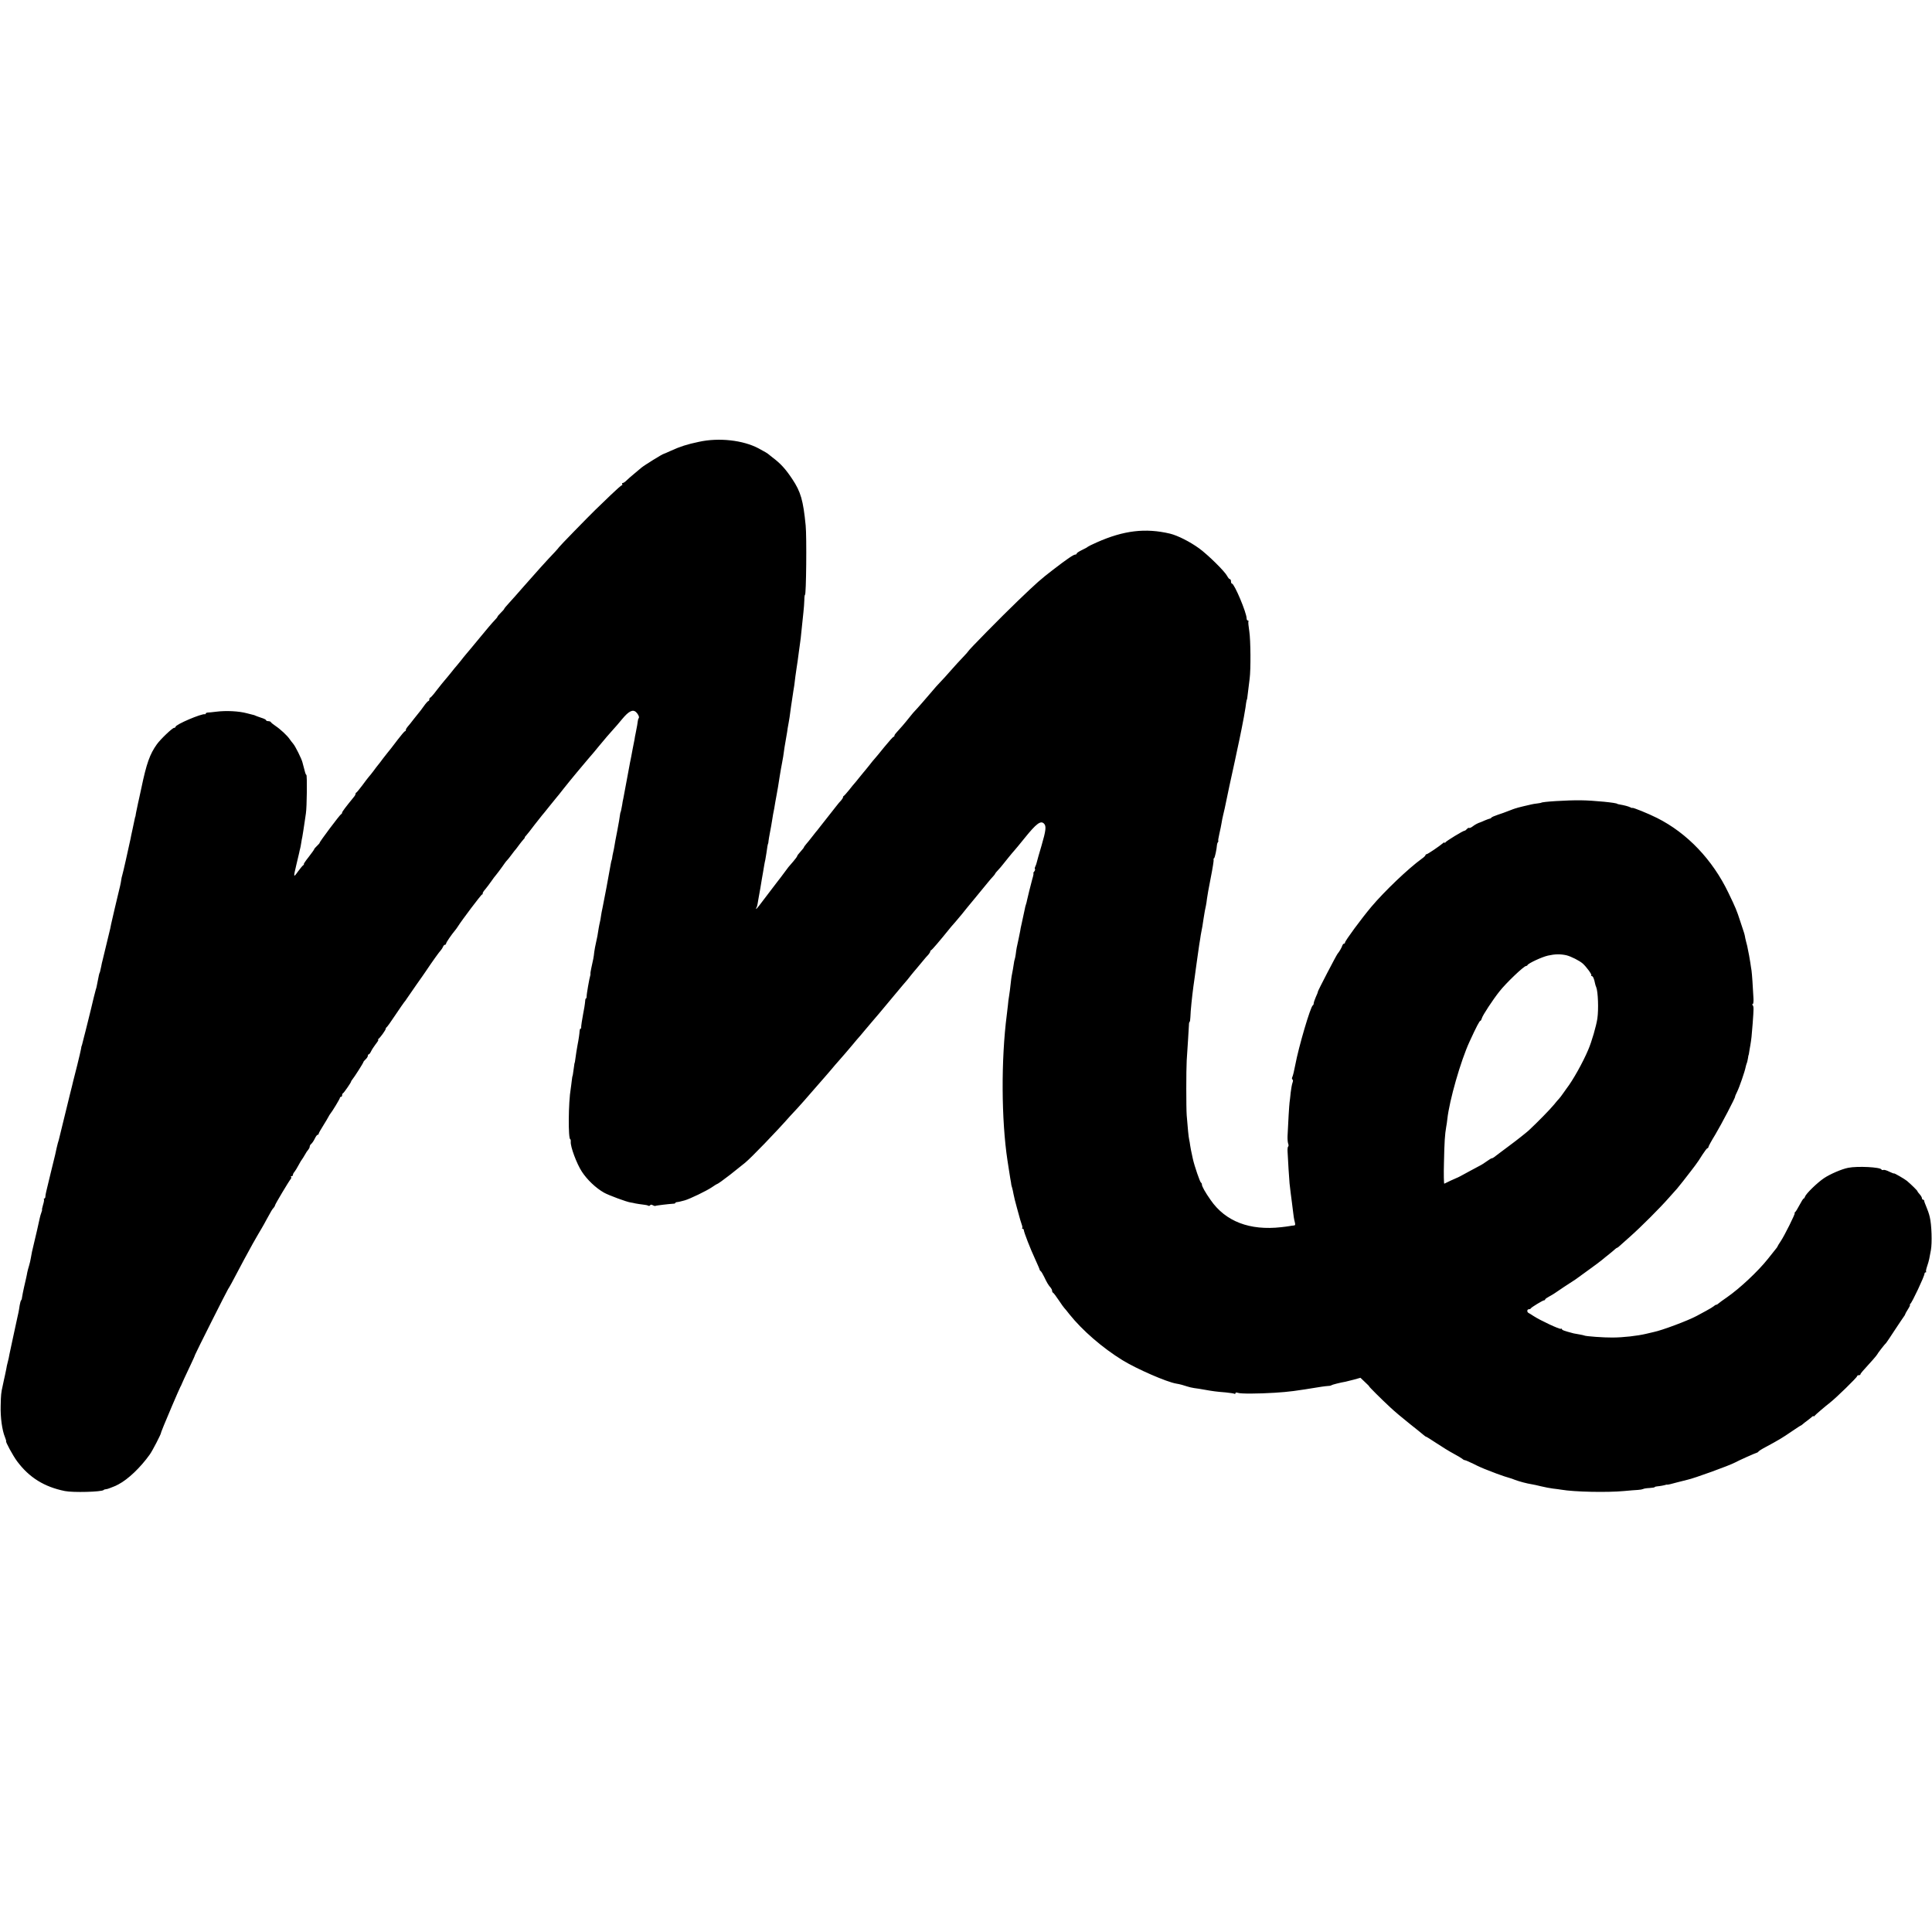
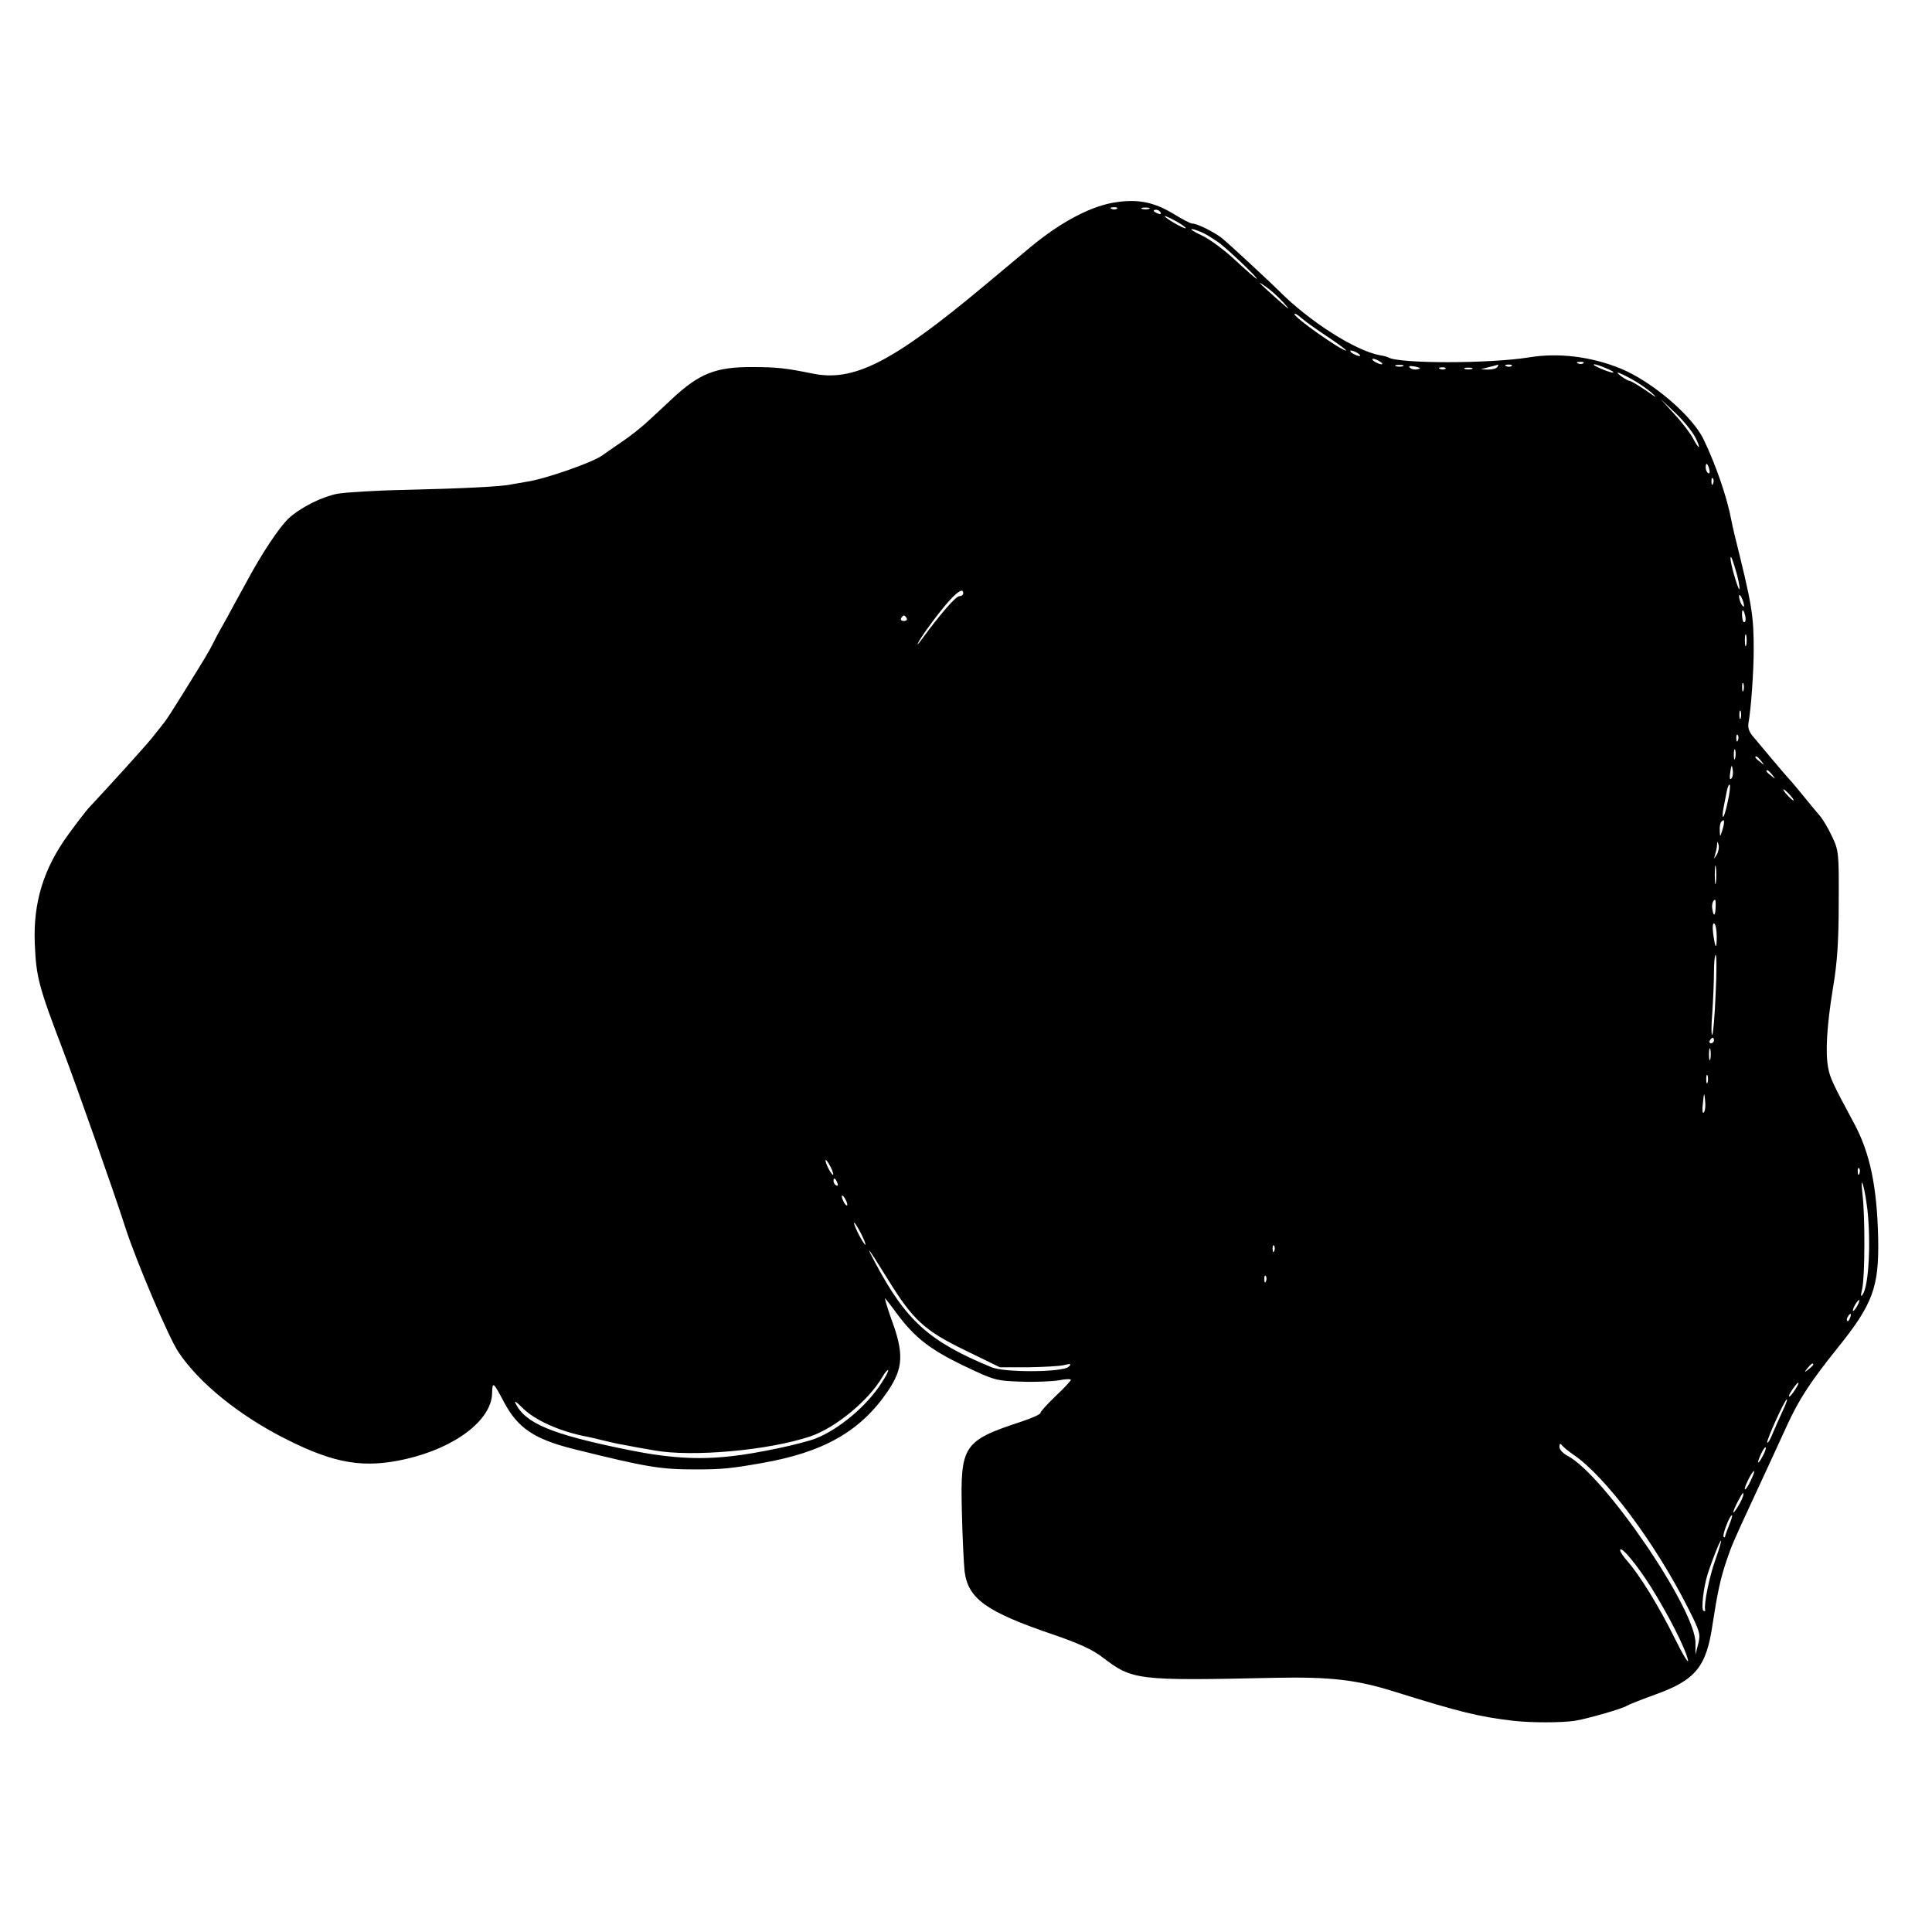
- <svg xmlns="http://www.w3.org/2000/svg" version="1" width="2304" height="2304" viewBox="0 0 1728 1728" preserveAspectRatio="xMidYMid meet">
-   <path d="M6250 13328 c-105 -22 -167 -42 -248 -79 -35 -16 -65 -29 -67 -29 -9 0 -173 -102 -197 -122 -15 -13 -46 -39 -69 -58 -23 -19 -53 -45 -65 -57 -13 -13 -28 -23 -34 -23 -6 0 -8 -4 -5 -10 3 -5 2 -10 -3 -10 -5 0 -49 -39 -98 -86 -49 -47 -111 -107 -139 -134 -62 -60 -325 -330 -325 -334 0 -2 -17 -21 -37 -43 -63 -65 -196 -213 -283 -313 -45 -52 -102 -116 -126 -142 -24 -26 -44 -50 -44 -53 0 -3 -13 -19 -30 -35 -16 -16 -30 -32 -30 -35 0 -4 -12 -19 -27 -34 -16 -16 -75 -85 -132 -155 -58 -70 -113 -137 -124 -149 -10 -12 -31 -37 -45 -56 -15 -19 -32 -39 -37 -45 -6 -6 -28 -33 -50 -61 -22 -27 -48 -59 -58 -70 -10 -11 -41 -50 -70 -87 -28 -38 -55 -68 -59 -68 -4 0 -8 -7 -8 -15 0 -8 -4 -15 -8 -15 -5 0 -24 -21 -42 -47 -19 -27 -37 -50 -40 -53 -3 -3 -24 -30 -48 -60 -23 -30 -48 -62 -57 -71 -8 -9 -15 -21 -15 -27 0 -7 -3 -12 -8 -12 -4 0 -32 -33 -62 -72 -57 -75 -78 -102 -95 -122 -5 -6 -23 -29 -40 -51 -16 -22 -35 -47 -42 -55 -7 -8 -26 -33 -42 -55 -17 -22 -36 -47 -44 -55 -7 -8 -33 -42 -57 -75 -25 -33 -48 -61 -52 -63 -5 -2 -8 -8 -8 -13 0 -5 -6 -17 -14 -26 -75 -92 -106 -133 -106 -141 0 -6 -4 -12 -9 -14 -10 -3 -196 -251 -192 -256 1 -2 -9 -14 -23 -27 -14 -13 -26 -27 -26 -31 0 -3 -23 -35 -50 -70 -28 -35 -47 -64 -43 -64 5 0 2 -4 -4 -8 -7 -4 -28 -30 -48 -57 -41 -58 -42 -55 -14 62 12 48 23 96 25 106 2 10 5 26 8 35 3 9 7 33 10 52 3 19 7 44 10 55 4 23 14 85 21 135 3 19 8 53 11 75 9 54 12 345 4 345 -6 0 -11 18 -35 112 -7 30 -63 143 -82 165 -10 12 -25 31 -33 43 -21 31 -82 88 -127 118 -21 14 -39 29 -41 34 -2 4 -12 8 -23 8 -10 0 -19 4 -19 8 0 5 -19 15 -43 22 -23 8 -46 16 -52 19 -5 3 -14 6 -20 7 -5 1 -30 7 -55 14 -73 20 -189 26 -280 14 -30 -4 -63 -7 -72 -7 -10 -1 -18 -5 -18 -9 0 -4 -3 -7 -7 -6 -30 7 -263 -92 -263 -113 0 -5 -6 -9 -13 -9 -15 0 -122 -102 -154 -147 -63 -88 -93 -172 -139 -393 -9 -41 -18 -83 -20 -92 -2 -10 -6 -28 -9 -40 -2 -13 -8 -36 -11 -53 -4 -16 -8 -39 -10 -50 -1 -11 -3 -20 -4 -20 -1 0 -3 -9 -5 -19 -2 -11 -11 -51 -19 -90 -9 -39 -17 -80 -19 -91 -2 -11 -7 -31 -10 -45 -3 -14 -18 -79 -32 -145 -15 -66 -29 -127 -32 -135 -3 -8 -7 -27 -9 -42 -3 -24 -13 -69 -28 -128 -6 -20 -56 -240 -62 -265 -2 -11 -6 -29 -8 -40 -3 -15 -51 -214 -70 -290 -2 -5 -7 -28 -11 -50 -12 -55 -12 -55 -15 -57 -1 -2 -3 -10 -5 -18 -6 -29 -17 -85 -20 -100 -1 -8 -5 -22 -8 -30 -4 -13 -30 -115 -42 -170 -3 -15 -42 -168 -50 -202 -7 -24 -21 -84 -30 -118 -2 -8 -4 -15 -5 -15 -1 0 -3 -11 -5 -25 -2 -14 -18 -81 -35 -150 -18 -69 -34 -133 -36 -142 -2 -10 -6 -27 -9 -38 -3 -11 -7 -29 -10 -40 -3 -11 -7 -29 -10 -40 -3 -11 -7 -28 -9 -37 -2 -10 -23 -94 -46 -188 -23 -93 -43 -174 -44 -180 -1 -5 -5 -19 -9 -30 -3 -11 -8 -31 -11 -45 -7 -36 -10 -49 -51 -215 -46 -190 -48 -196 -49 -217 0 -10 -5 -18 -10 -18 -5 0 -7 -3 -3 -6 3 -3 0 -26 -8 -50 -7 -24 -11 -44 -9 -44 2 0 -1 -11 -6 -25 -5 -14 -12 -36 -14 -48 -5 -24 -45 -203 -52 -227 -14 -56 -24 -102 -28 -131 -3 -19 -10 -50 -16 -69 -6 -19 -13 -46 -16 -60 -2 -14 -7 -36 -10 -50 -19 -82 -23 -101 -30 -135 -3 -16 -7 -37 -8 -45 0 -8 -4 -17 -7 -20 -4 -3 -9 -23 -13 -45 -3 -22 -8 -51 -11 -65 -3 -14 -8 -34 -10 -45 -10 -49 -16 -77 -40 -185 -14 -63 -28 -128 -31 -145 -2 -16 -9 -46 -14 -65 -5 -19 -12 -48 -14 -65 -3 -16 -8 -40 -11 -53 -3 -12 -7 -32 -10 -45 -2 -12 -8 -35 -11 -52 -14 -60 -16 -82 -18 -178 -3 -104 13 -220 38 -280 8 -21 13 -37 11 -37 -10 0 62 -132 98 -180 108 -145 243 -229 427 -266 74 -15 329 -8 347 9 3 4 12 7 19 7 7 0 25 5 41 12 15 6 30 12 33 13 3 0 21 9 40 19 87 46 196 150 279 266 23 31 101 182 101 194 0 2 5 17 12 33 6 15 12 30 13 33 9 25 137 325 148 345 6 11 12 22 12 25 2 6 31 70 81 175 21 44 38 82 38 86 1 8 290 583 296 589 3 3 17 28 32 55 61 117 165 310 189 352 40 69 62 109 80 138 10 17 30 52 44 79 43 79 49 89 63 104 6 7 12 17 12 22 0 8 122 213 141 236 5 6 6 14 2 17 -3 4 -1 7 5 7 7 0 12 5 12 12 0 6 6 19 14 27 7 9 24 36 37 61 13 25 27 47 30 50 3 3 14 21 25 40 10 19 25 41 32 48 6 7 12 19 12 26 0 8 6 19 14 25 8 7 22 27 31 46 9 19 20 35 25 35 6 0 10 4 10 9 0 5 18 38 40 72 22 35 43 71 47 79 4 8 11 20 15 25 20 24 88 137 88 145 0 6 5 10 10 10 6 0 10 6 10 14 0 8 3 16 8 18 8 3 72 96 72 104 0 3 4 10 10 17 20 24 100 150 100 157 0 4 9 15 20 25 11 10 20 24 20 32 0 7 4 13 8 13 5 0 14 12 21 27 7 15 26 44 42 65 17 21 27 38 22 38 -4 0 -3 4 2 8 16 11 65 80 65 90 0 6 4 12 8 14 4 2 39 50 77 108 39 58 75 110 80 116 6 6 16 20 22 30 7 11 46 66 85 123 40 57 80 113 88 126 52 78 121 175 133 186 7 8 16 22 20 32 3 9 11 17 17 17 5 0 10 5 10 11 0 9 46 77 82 120 7 9 18 23 23 32 33 53 209 287 217 287 4 0 7 4 5 9 -1 5 9 22 23 37 14 16 37 48 53 70 15 22 35 49 45 60 9 11 33 42 52 69 19 28 39 55 45 60 6 6 24 28 40 50 16 22 34 45 40 51 5 7 19 24 30 40 11 15 28 36 37 46 10 10 15 18 12 18 -3 0 2 7 11 16 9 9 43 53 77 98 34 44 65 83 68 86 3 3 33 39 65 80 33 41 62 77 65 80 3 3 30 36 60 75 30 38 83 103 118 145 35 41 80 95 100 119 20 24 44 52 54 63 9 10 30 36 47 57 47 57 93 111 126 147 17 18 53 60 80 93 58 70 94 88 123 63 21 -20 33 -47 24 -57 -3 -3 -7 -16 -8 -28 -2 -20 -5 -35 -19 -107 -3 -14 -8 -38 -10 -55 -3 -16 -10 -53 -16 -81 -5 -28 -12 -61 -14 -75 -3 -13 -7 -35 -10 -49 -3 -14 -14 -74 -25 -135 -24 -130 -28 -151 -35 -187 -4 -15 -8 -39 -10 -55 -6 -35 -13 -68 -15 -68 -1 0 -3 -11 -5 -25 -1 -14 -12 -77 -24 -140 -13 -63 -24 -126 -26 -140 -2 -14 -7 -38 -11 -55 -4 -16 -8 -39 -9 -50 -2 -11 -4 -20 -5 -20 -1 0 -3 -11 -6 -25 -21 -122 -61 -333 -74 -395 -6 -27 -13 -63 -15 -80 -2 -16 -6 -41 -10 -55 -3 -14 -8 -36 -10 -50 -10 -65 -14 -88 -24 -130 -6 -25 -13 -63 -16 -85 -4 -42 -10 -72 -26 -142 -5 -24 -9 -46 -8 -50 1 -5 0 -11 -1 -15 -9 -28 -34 -172 -33 -190 0 -10 -2 -18 -6 -18 -3 0 -7 -10 -7 -22 -2 -27 -11 -83 -18 -115 -8 -39 -20 -118 -18 -125 1 -5 -1 -8 -6 -8 -4 0 -7 -10 -8 -22 -1 -22 -8 -73 -19 -128 -5 -23 -14 -86 -21 -135 -1 -11 -3 -20 -4 -20 -1 0 -4 -16 -6 -35 -10 -73 -12 -85 -14 -85 -1 0 -3 -18 -6 -40 -2 -22 -7 -53 -9 -70 -22 -126 -24 -455 -4 -455 3 0 5 -10 4 -22 -5 -41 53 -197 99 -267 46 -71 125 -147 198 -188 40 -23 205 -84 238 -88 8 -1 29 -5 45 -9 17 -3 47 -8 67 -10 20 -2 41 -6 46 -10 6 -3 13 -2 17 4 4 7 12 7 24 0 10 -5 20 -8 22 -6 4 4 126 18 162 20 9 0 17 3 17 6 0 4 6 7 13 8 11 0 44 8 72 16 48 14 195 85 242 117 23 16 44 29 47 29 5 0 58 38 116 83 14 11 82 66 134 107 53 43 280 278 404 419 13 14 43 46 66 71 23 25 87 97 141 160 55 63 104 120 110 126 5 6 28 32 50 58 22 27 49 58 60 70 46 52 83 95 130 151 27 33 52 62 55 65 3 3 28 32 55 65 28 33 55 65 60 71 19 21 94 110 201 239 60 72 113 135 119 141 5 7 21 26 35 44 14 17 34 42 45 54 11 13 36 43 55 66 19 24 43 51 53 61 9 11 17 23 17 28 0 5 4 11 9 13 7 2 70 75 179 210 7 7 22 26 36 41 13 15 39 47 58 69 18 23 70 87 116 142 46 56 98 119 115 140 18 22 40 48 50 58 9 10 17 20 17 23 0 2 12 18 28 34 15 16 32 36 37 43 17 22 99 123 105 128 6 6 54 64 95 115 104 129 143 158 172 129 23 -22 18 -62 -22 -199 -20 -66 -38 -131 -41 -144 -3 -13 -9 -32 -14 -41 -5 -10 -7 -20 -3 -23 3 -4 0 -13 -7 -22 -7 -8 -10 -15 -7 -15 3 0 -1 -24 -10 -52 -17 -64 -40 -156 -47 -189 -2 -13 -7 -31 -10 -39 -3 -8 -8 -26 -10 -40 -6 -30 -12 -58 -28 -130 -7 -30 -13 -59 -13 -65 -1 -5 -7 -35 -13 -65 -18 -80 -22 -101 -27 -144 -3 -21 -7 -41 -9 -45 -2 -3 -7 -27 -10 -51 -4 -25 -9 -58 -13 -75 -3 -16 -8 -41 -9 -55 -10 -90 -14 -120 -19 -151 -4 -19 -8 -54 -10 -79 -3 -25 -7 -63 -10 -85 -52 -401 -49 -943 6 -1305 5 -36 12 -76 14 -90 2 -14 7 -45 11 -70 5 -25 9 -49 9 -55 1 -5 4 -19 8 -30 3 -11 9 -36 12 -55 3 -19 17 -75 31 -125 14 -49 27 -97 29 -105 2 -8 8 -27 13 -41 6 -15 8 -30 5 -33 -4 -3 -2 -6 4 -6 5 0 10 -6 10 -12 2 -22 59 -169 102 -261 22 -48 40 -90 40 -94 0 -3 4 -9 9 -12 5 -3 19 -26 31 -51 24 -51 40 -78 59 -98 6 -7 12 -19 12 -27 0 -7 4 -15 8 -17 5 -1 28 -32 52 -68 24 -36 46 -67 50 -70 3 -3 24 -27 45 -55 115 -144 296 -301 475 -411 127 -78 395 -195 480 -209 28 -4 75 -17 100 -26 14 -5 41 -11 60 -14 19 -2 62 -9 95 -15 73 -13 101 -17 189 -24 37 -4 72 -9 77 -12 5 -3 9 -1 9 5 0 7 9 8 23 3 24 -9 180 -8 327 1 137 9 173 14 420 54 19 3 46 6 60 7 14 0 27 4 30 7 4 4 77 23 125 31 6 1 38 9 72 18 l61 17 41 -39 c23 -21 39 -38 37 -38 -5 0 107 -112 189 -188 37 -35 116 -101 174 -147 58 -46 114 -91 124 -100 9 -8 19 -15 22 -15 3 0 45 -26 93 -58 48 -32 116 -74 152 -93 35 -19 71 -40 78 -46 7 -7 18 -13 24 -13 6 0 40 -15 77 -33 36 -19 93 -44 126 -56 33 -13 69 -27 80 -31 30 -12 109 -38 123 -41 4 -1 23 -7 42 -15 40 -15 108 -33 148 -39 15 -2 54 -11 87 -19 33 -8 80 -17 105 -20 25 -3 59 -7 75 -10 115 -20 409 -26 560 -12 50 5 106 9 125 10 20 1 40 5 46 8 6 4 31 8 57 9 26 2 47 5 47 8 0 3 10 6 23 7 19 1 63 9 77 14 3 2 9 2 13 1 5 -1 43 8 85 20 43 11 85 22 95 24 58 12 375 127 425 154 30 17 187 87 196 88 5 1 12 6 15 11 3 5 33 24 66 41 108 58 147 81 227 136 44 30 82 55 85 55 2 0 10 6 18 13 7 6 25 21 41 32 15 11 33 26 41 33 7 7 13 10 13 5 0 -4 4 -3 8 2 6 9 101 90 140 120 52 40 242 225 242 236 0 5 7 9 15 9 8 0 15 3 15 8 0 7 18 28 111 130 21 24 39 46 39 48 0 5 69 94 81 104 3 3 38 55 77 115 40 61 77 115 82 122 6 7 10 15 10 18 0 3 11 23 25 45 14 22 22 40 18 40 -5 0 -3 4 3 8 15 10 126 246 127 270 0 6 5 12 10 12 6 0 8 3 4 6 -3 3 1 24 9 47 8 22 16 52 19 66 2 14 9 50 15 79 12 65 7 229 -10 297 -6 28 -21 69 -31 92 -10 24 -19 47 -19 53 0 5 -4 10 -10 10 -5 0 -10 6 -10 13 0 7 -9 23 -20 35 -11 12 -20 24 -20 27 0 6 -54 59 -94 93 -22 18 -116 72 -116 67 0 -3 -18 4 -41 15 -23 12 -47 19 -54 16 -8 -3 -15 -1 -17 4 -8 21 -214 32 -298 15 -57 -11 -161 -56 -215 -92 -60 -40 -162 -139 -170 -165 -4 -10 -9 -18 -13 -18 -4 0 -20 -26 -37 -58 -16 -31 -34 -60 -40 -64 -5 -4 -7 -8 -3 -8 9 0 -93 -205 -126 -253 -14 -21 -26 -40 -26 -42 0 -3 -6 -13 -14 -22 -8 -10 -41 -52 -74 -93 -89 -112 -253 -265 -367 -344 -33 -22 -66 -47 -73 -53 -7 -7 -17 -13 -22 -13 -5 0 -15 -6 -22 -13 -7 -6 -38 -25 -68 -41 -30 -16 -68 -37 -85 -46 -78 -42 -310 -129 -385 -144 -14 -3 -44 -10 -68 -16 -76 -18 -204 -33 -302 -33 -73 -1 -239 11 -250 18 -3 2 -23 6 -45 10 -22 4 -44 8 -50 9 -87 23 -105 30 -105 38 0 5 -5 6 -10 3 -10 -6 -186 76 -245 115 -16 11 -36 23 -42 26 -18 8 -16 34 1 34 8 0 16 3 18 8 4 9 107 72 119 72 5 0 9 3 9 8 0 4 17 16 38 27 20 11 42 24 47 28 11 9 158 106 184 122 9 6 18 12 21 15 3 3 46 34 95 69 50 36 104 76 121 90 17 14 48 40 69 56 21 17 44 36 51 43 7 6 15 12 18 12 3 0 14 8 24 18 10 9 51 46 92 82 95 84 269 258 345 345 33 37 67 75 75 84 12 13 88 110 123 156 4 5 21 28 38 50 17 22 47 66 66 98 20 31 40 57 44 57 5 0 9 5 9 10 0 6 27 56 61 111 54 90 182 335 178 341 -1 2 7 21 18 43 20 40 69 182 76 220 2 11 7 27 10 35 4 8 8 29 11 45 2 17 5 30 6 30 1 0 3 9 4 20 2 11 6 40 11 65 9 53 13 86 21 195 10 137 10 150 1 163 -6 7 -6 12 0 12 5 0 8 24 6 53 -5 101 -13 218 -17 245 -2 15 -8 47 -11 72 -4 25 -9 54 -11 65 -2 11 -7 34 -10 50 -2 17 -10 48 -16 70 -6 22 -11 47 -12 55 -2 8 -5 22 -8 30 -3 8 -18 53 -33 100 -32 99 -41 120 -106 255 -142 296 -369 534 -638 669 -77 39 -221 97 -221 90 0 -3 -8 0 -18 5 -18 9 -51 18 -97 26 -11 2 -20 4 -20 5 0 10 -214 31 -325 32 -120 2 -355 -13 -355 -22 0 -1 -15 -3 -34 -6 -19 -2 -44 -6 -55 -9 -45 -10 -111 -26 -121 -29 -5 -2 -14 -5 -20 -6 -5 -1 -32 -11 -60 -22 -27 -11 -72 -27 -100 -36 -27 -9 -53 -20 -56 -25 -3 -5 -10 -9 -15 -9 -5 -1 -25 -8 -44 -16 -19 -9 -37 -16 -40 -17 -20 -6 -49 -21 -69 -37 -13 -10 -27 -16 -31 -13 -4 3 -13 -2 -20 -10 -7 -8 -16 -15 -21 -15 -13 0 -162 -91 -171 -104 -4 -6 -8 -7 -8 -3 0 4 -6 3 -12 -3 -34 -29 -139 -100 -148 -100 -5 0 -10 -4 -10 -8 0 -5 -15 -20 -34 -33 -120 -87 -332 -289 -451 -430 -89 -106 -235 -304 -235 -319 0 -6 -4 -10 -9 -10 -5 0 -12 -8 -15 -17 -7 -21 -27 -55 -43 -74 -13 -17 -177 -332 -176 -339 1 -3 -7 -24 -18 -47 -10 -23 -19 -49 -19 -57 0 -8 -4 -16 -8 -18 -20 -8 -127 -372 -157 -533 -9 -49 -21 -98 -26 -107 -5 -10 -5 -19 1 -23 6 -4 6 -15 0 -30 -5 -14 -12 -53 -16 -87 -3 -35 -8 -74 -10 -88 -3 -22 -13 -179 -18 -300 -1 -25 1 -55 5 -67 5 -12 5 -24 1 -27 -5 -3 -7 -22 -6 -43 3 -74 15 -258 18 -288 4 -34 16 -139 21 -170 1 -11 6 -47 10 -80 3 -33 10 -75 15 -92 7 -27 6 -33 -8 -34 -9 0 -26 -3 -37 -5 -11 -2 -45 -7 -75 -10 -283 -32 -499 51 -632 243 -48 68 -78 122 -78 138 0 7 -3 15 -8 17 -9 4 -58 146 -73 213 -18 83 -19 89 -24 120 -2 17 -6 40 -9 53 -5 20 -13 102 -22 217 -5 65 -5 404 0 490 3 44 8 127 12 185 4 58 7 117 8 133 0 15 3 27 6 27 3 0 6 19 7 43 1 52 15 186 27 275 3 23 9 61 12 85 3 23 7 53 9 67 2 14 6 43 9 65 3 22 8 60 12 85 3 25 8 56 10 70 3 14 7 39 9 55 2 17 6 39 8 50 7 31 16 86 22 130 9 56 14 86 21 115 3 14 7 41 9 60 2 19 17 104 34 189 17 85 28 157 26 162 -3 4 -1 10 4 13 7 5 23 79 26 121 0 6 4 16 8 23 5 6 6 12 3 12 -2 0 2 28 10 62 8 35 17 78 20 98 3 19 9 51 14 70 5 19 11 46 14 60 7 38 75 357 91 425 7 33 16 74 19 90 6 29 10 46 21 98 7 32 34 167 40 202 15 87 18 102 20 125 2 14 4 26 5 28 4 4 6 15 14 87 5 39 10 86 13 105 11 81 9 346 -3 422 -7 45 -11 85 -8 90 3 4 0 8 -5 8 -6 0 -11 8 -11 18 0 52 -110 312 -131 312 -5 0 -9 9 -9 20 0 11 -4 20 -10 20 -5 0 -16 12 -24 28 -21 41 -169 187 -249 246 -84 61 -193 116 -262 133 -220 52 -414 29 -655 -78 -41 -18 -77 -36 -80 -39 -3 -4 -26 -17 -52 -29 -27 -13 -48 -27 -48 -32 0 -5 -5 -9 -12 -9 -16 0 -71 -37 -197 -134 -112 -86 -144 -114 -318 -281 -139 -133 -443 -442 -443 -450 0 -2 -21 -26 -47 -53 -27 -27 -75 -81 -108 -118 -33 -38 -78 -88 -100 -110 -22 -23 -49 -53 -59 -66 -49 -58 -150 -174 -160 -183 -6 -5 -29 -32 -51 -60 -41 -52 -87 -105 -117 -137 -10 -10 -18 -22 -18 -28 0 -5 -4 -10 -8 -10 -5 0 -42 -42 -83 -92 -41 -51 -79 -97 -85 -103 -5 -5 -28 -32 -49 -60 -22 -27 -44 -55 -50 -61 -5 -6 -23 -28 -40 -49 -16 -21 -35 -43 -40 -49 -6 -6 -28 -33 -50 -61 -22 -27 -43 -51 -47 -53 -5 -2 -8 -8 -8 -13 0 -5 -8 -17 -17 -28 -10 -10 -28 -31 -40 -47 -13 -16 -44 -56 -70 -89 -27 -34 -61 -78 -78 -99 -16 -21 -34 -44 -40 -50 -5 -6 -22 -27 -36 -46 -15 -19 -36 -46 -48 -59 -11 -13 -21 -27 -21 -30 0 -3 -14 -20 -30 -38 -17 -18 -30 -36 -30 -40 0 -4 -16 -26 -35 -48 -19 -22 -38 -45 -43 -50 -57 -77 -98 -131 -102 -135 -3 -3 -45 -58 -93 -122 -48 -65 -90 -118 -93 -118 -3 0 -2 5 1 11 4 5 9 21 11 35 2 13 6 34 8 47 14 77 21 116 31 180 3 17 7 43 10 57 3 14 7 41 10 60 3 19 8 42 10 50 2 8 6 35 10 60 6 49 13 85 15 85 1 0 3 11 4 25 2 14 6 41 10 60 13 69 16 85 21 118 6 40 13 79 20 112 2 13 7 40 10 60 3 20 8 47 11 60 7 36 18 101 28 168 5 34 15 88 22 125 3 16 7 38 9 50 6 46 16 114 27 172 6 33 12 70 13 82 2 12 6 34 9 50 5 24 10 59 21 143 5 35 17 117 21 140 5 25 11 67 18 130 2 19 7 51 10 70 6 39 15 97 21 149 2 19 6 48 9 65 5 29 9 67 21 186 3 25 8 72 11 105 4 33 7 81 8 107 0 27 3 48 6 48 11 0 16 521 6 620 -22 225 -44 301 -119 414 -61 92 -106 141 -177 194 -19 15 -37 29 -40 32 -5 5 -30 20 -84 49 -138 74 -356 99 -536 59z m7760 -4592 c41 -10 116 -48 145 -73 34 -30 85 -100 78 -107 -3 -3 -2 -6 4 -6 10 0 21 -23 29 -65 2 -11 7 -27 11 -35 16 -40 22 -196 10 -280 -10 -66 -50 -206 -82 -280 -48 -114 -138 -274 -193 -345 -4 -5 -19 -26 -32 -45 -13 -19 -29 -40 -35 -46 -6 -6 -27 -30 -46 -54 -37 -45 -147 -157 -225 -230 -27 -24 -105 -86 -174 -137 -69 -51 -130 -98 -137 -103 -7 -6 -16 -10 -21 -10 -4 0 -24 -12 -43 -26 -19 -14 -50 -34 -69 -43 -19 -10 -57 -30 -84 -45 -79 -44 -111 -60 -116 -61 -5 -1 -100 -45 -112 -52 -4 -2 -6 83 -3 189 4 189 8 250 20 319 4 19 8 50 10 69 18 166 119 521 199 694 61 133 89 186 97 186 4 0 9 10 13 23 6 25 98 165 156 238 60 77 220 229 239 229 5 0 11 3 13 8 7 16 129 73 183 85 62 14 111 15 165 3z" transform="translate(0,1728) scale(0.1,-0.1)" fill="#000" stroke="none" />
+ <svg xmlns="http://www.w3.org/2000/svg" version="1.0" width="700pt" height="700pt" viewBox="0 0 700 700" preserveAspectRatio="xMidYMid meet">
+   <g transform="translate(0,700) scale(0.1,-0.1)" fill="#000000" stroke="none">
+     <path d="M4049 6268 c-90 -11 -203 -70 -315 -163 -26 -22 -103 -86 -170 -142 -332 -277 -472 -348 -622 -316 -94 19 -129 23 -214 23 -135 1 -194 -23 -293 -115 -22 -21 -60 -56 -85 -79 -25 -24 -70 -59 -100 -79 -30 -20 -59 -41 -65 -45 -32 -26 -213 -89 -280 -98 -16 -3 -40 -7 -52 -9 -33 -8 -178 -15 -388 -20 -104 -2 -214 -9 -243 -14 -58 -12 -132 -49 -176 -89 -34 -32 -98 -128 -152 -229 -22 -40 -54 -98 -71 -130 -18 -32 -40 -71 -48 -88 -16 -33 -32 -59 -114 -191 -29 -47 -59 -94 -67 -103 -7 -9 -26 -33 -42 -53 -23 -29 -148 -167 -232 -257 -8 -9 -41 -51 -72 -94 -90 -123 -128 -247 -122 -395 5 -123 14 -156 104 -392 47 -124 183 -509 225 -640 38 -118 157 -398 191 -448 74 -112 221 -231 390 -316 178 -90 284 -107 436 -72 178 41 309 141 311 238 1 44 4 42 43 -32 50 -94 109 -134 252 -170 265 -66 315 -74 442 -74 93 0 127 3 240 23 224 39 358 115 457 261 56 83 59 136 12 262 -16 46 -26 79 -21 73 4 -5 24 -30 42 -55 64 -86 119 -129 239 -187 113 -54 119 -56 211 -59 52 -2 114 1 138 5 23 5 42 5 42 2 0 -4 -25 -31 -55 -59 -30 -29 -55 -56 -55 -61 0 -5 -30 -19 -67 -31 -213 -70 -224 -86 -218 -325 2 -93 7 -192 10 -219 13 -99 79 -146 320 -228 91 -31 146 -56 180 -83 109 -83 123 -85 625 -74 201 4 296 -7 435 -51 234 -73 302 -90 430 -105 65 -7 169 -7 220 0 44 7 174 44 190 55 6 4 52 22 104 41 145 52 184 101 206 254 17 110 28 165 51 232 18 53 24 67 87 203 48 103 81 175 132 286 43 94 85 158 182 279 129 160 151 221 148 396 -4 191 -30 314 -89 422 -73 136 -85 160 -92 197 -11 57 -5 154 17 289 16 94 21 173 21 312 1 180 0 188 -25 240 -14 30 -34 63 -44 74 -10 11 -36 43 -58 70 -22 27 -47 57 -55 65 -8 9 -35 40 -60 70 -25 30 -55 66 -67 80 -15 16 -21 33 -18 50 9 48 19 185 19 265 0 128 -6 162 -70 420 -4 17 -9 39 -11 50 -15 82 -57 203 -101 294 -42 86 -188 210 -301 256 -106 43 -224 58 -332 40 -144 -23 -471 -23 -509 0 -3 2 -17 6 -31 8 -89 17 -253 121 -364 232 -40 40 -181 170 -205 190 -28 23 -92 55 -110 55 -7 0 -37 16 -68 35 -67 41 -126 54 -203 43z m-2 -24 c-3 -3 -12 -4 -19 -1 -8 3 -5 6 6 6 11 1 17 -2 13 -5z m116 -1 c-7 -2 -19 -2 -25 0 -7 3 -2 5 12 5 14 0 19 -2 13 -5z m42 -13 c3 -6 -1 -7 -9 -4 -18 7 -21 14 -7 14 6 0 13 -4 16 -10z m91 -57 c-4 -4 -76 37 -76 44 0 2 18 -6 40 -18 22 -12 38 -24 36 -26z m67 -19 c18 -9 43 -26 57 -36 36 -28 141 -128 133 -128 -3 0 -37 30 -76 66 -38 36 -93 77 -121 90 -28 13 -45 24 -38 24 7 0 27 -7 45 -16z m287 -250 c28 -31 24 -29 -20 10 -74 66 -80 73 -45 48 17 -11 46 -37 65 -58z m163 -126 c40 -27 68 -48 64 -48 -18 0 -187 119 -187 132 0 4 12 -2 26 -15 14 -12 57 -43 97 -69z m107 -58 c8 -5 11 -10 5 -10 -5 0 -17 5 -25 10 -8 5 -10 10 -5 10 6 0 17 -5 25 -10z m80 -30 c8 -5 11 -10 5 -10 -5 0 -17 5 -25 10 -8 5 -10 10 -5 10 6 0 17 -5 25 -10z m737 -6 c-3 -3 -12 -4 -19 -1 -8 3 -5 6 6 6 11 1 17 -2 13 -5z m-654 -11 c-7 -2 -19 -2 -25 0 -7 3 -2 5 12 5 14 0 19 -2 13 -5z m53 -11 c-10 -2 -22 0 -28 6 -6 6 0 7 19 4 21 -5 23 -7 9 -10z m289 8 c-3 -5 -18 -9 -33 -9 l-27 1 30 8 c17 4 31 8 33 9 2 0 0 -3 -3 -9z m52 4 c-3 -3 -12 -4 -19 -1 -8 3 -5 6 6 6 11 1 17 -2 13 -5z m344 -9 c19 -8 29 -14 23 -15 -7 0 -27 7 -45 15 -19 8 -29 14 -23 15 7 0 27 -7 45 -15z m-584 -1 c-3 -3 -12 -4 -19 -1 -8 3 -5 6 6 6 11 1 17 -2 13 -5z m96 -1 c-7 -2 -19 -2 -25 0 -7 3 -2 5 12 5 14 0 19 -2 13 -5z m576 -35 c23 -12 56 -35 74 -50 25 -23 21 -21 -19 7 -28 19 -55 35 -60 35 -10 1 -51 30 -42 30 3 0 25 -10 47 -22z m232 -210 c11 -21 17 -38 14 -38 -2 0 -12 14 -21 32 -9 17 -39 57 -67 87 l-51 56 53 -50 c29 -27 61 -67 72 -87z m52 -118 c3 -11 1 -18 -4 -14 -5 3 -9 12 -9 20 0 20 7 17 13 -6z m14 -52 c-3 -8 -6 -5 -6 6 -1 11 2 17 5 13 3 -3 4 -12 1 -19z m87 -332 c8 -32 11 -55 7 -50 -7 8 -31 92 -31 110 0 18 9 -6 24 -60z m-2804 -66 c0 -5 -6 -10 -14 -10 -13 0 -71 -67 -139 -160 -10 -14 -15 -18 -11 -10 12 25 77 113 113 153 34 37 51 46 51 27z m2829 -45 c0 -5 -4 -3 -9 5 -5 8 -9 22 -9 30 0 16 17 -16 18 -35z m4 -35 c3 -11 2 -22 -2 -24 -4 -3 -8 6 -9 20 -2 29 4 31 11 4z m-3038 -10 c3 -5 -1 -10 -10 -10 -9 0 -13 5 -10 10 3 6 8 10 10 10 2 0 7 -4 10 -10z m3042 -97 c-3 -10 -5 -2 -5 17 0 19 2 27 5 18 2 -10 2 -26 0 -35z m-10 -165 c-3 -7 -5 -2 -5 12 0 14 2 19 5 13 2 -7 2 -19 0 -25z m-10 -100 c-3 -7 -5 -2 -5 12 0 14 2 19 5 13 2 -7 2 -19 0 -25z m-10 -80 c-3 -8 -6 -5 -6 6 -1 11 2 17 5 13 3 -3 4 -12 1 -19z m-10 -65 c-3 -10 -5 -4 -5 12 0 17 2 24 5 18 2 -7 2 -21 0 -30z m94 -10 c13 -16 12 -17 -3 -4 -10 7 -18 15 -18 17 0 8 8 3 21 -13z m-108 -64 c-6 -6 -7 3 -4 23 4 28 6 29 9 9 2 -13 0 -27 -5 -32z m148 14 c13 -16 12 -17 -3 -4 -10 7 -18 15 -18 17 0 8 8 3 21 -13z m-161 -97 c-6 -31 -14 -56 -17 -56 -2 0 -2 14 1 30 3 17 9 44 12 61 3 17 8 28 11 26 3 -3 0 -31 -7 -61z m225 24 c10 -11 16 -20 13 -20 -3 0 -13 9 -23 20 -10 11 -16 20 -13 20 3 0 13 -9 23 -20z m-244 -126 c-9 -28 -9 -29 -10 -3 -1 14 2 29 6 32 11 12 13 2 4 -29z m-21 -91 c-11 -17 -11 -17 -6 0 3 10 7 26 7 35 1 15 2 15 6 0 2 -10 -1 -25 -7 -35z m-3 -100 c-2 -16 -4 -3 -4 27 0 30 2 43 4 28 2 -16 2 -40 0 -55z m-1 -92 c-1 -31 -8 -33 -12 -4 -3 16 3 33 10 33 2 0 3 -13 2 -29z m4 -103 c0 -51 -5 -47 -13 10 -3 24 -1 40 4 36 5 -3 9 -24 9 -46z m-4 -210 c-3 -78 -9 -144 -12 -147 -4 -3 -4 32 0 79 3 47 6 113 6 148 0 34 3 62 6 62 4 0 4 -64 0 -142z m-6 -168 c0 -5 -5 -10 -11 -10 -5 0 -7 5 -4 10 3 6 8 10 11 10 2 0 4 -4 4 -10z m-13 -67 c-3 -10 -5 -2 -5 17 0 19 2 27 5 18 2 -10 2 -26 0 -35z m-10 -85 c-3 -7 -5 -2 -5 12 0 14 2 19 5 13 2 -7 2 -19 0 -25z m-14 -109 c-5 -5 -6 11 -3 34 4 41 5 41 8 8 2 -18 0 -37 -5 -42z m-3154 -224 c0 -5 -6 1 -14 15 -8 14 -14 30 -14 35 0 6 6 -1 14 -15 8 -14 14 -29 14 -35z m3718 3 c-3 -8 -6 -5 -6 6 -1 11 2 17 5 13 3 -3 4 -12 1 -19z m-3703 -34 c3 -8 2 -12 -4 -9 -6 3 -10 10 -10 16 0 14 7 11 14 -7z m3732 -97 c13 -117 5 -276 -17 -307 -7 -11 -8 -5 -2 20 10 43 11 262 1 345 -4 38 -4 50 2 32 5 -15 12 -56 16 -90z m-3696 18 c0 -5 -5 -3 -10 5 -5 8 -10 20 -10 25 0 6 5 3 10 -5 5 -8 10 -19 10 -25z m50 -105 c11 -22 18 -40 15 -40 -2 0 -14 18 -25 40 -11 22 -18 40 -15 40 2 0 14 -18 25 -40z m1497 -62 c-3 -8 -6 -5 -6 6 -1 11 2 17 5 13 3 -3 4 -12 1 -19z m-1399 -105 c90 -146 133 -185 280 -256 l125 -61 101 0 c56 1 115 4 131 8 25 6 28 5 17 -6 -20 -20 -230 -22 -279 -2 -226 93 -310 168 -422 379 -38 72 -29 60 47 -62z m1369 -5 c-3 -8 -6 -5 -6 6 -1 11 2 17 5 13 3 -3 4 -12 1 -19z m2143 -88 c-6 -11 -13 -20 -16 -20 -2 0 0 9 6 20 6 11 13 20 16 20 2 0 0 -9 -6 -20z m-27 -45 c-3 -9 -8 -14 -10 -11 -3 3 -2 9 2 15 9 16 15 13 8 -4z m-133 -169 c0 -2 -8 -10 -17 -17 -16 -13 -17 -12 -4 4 13 16 21 21 21 13z m-3375 -65 c-52 -83 -155 -170 -240 -203 -49 -19 -216 -55 -305 -64 -122 -14 -230 -7 -385 25 -268 55 -361 94 -397 166 -6 12 3 6 22 -13 45 -47 138 -89 240 -108 14 -3 41 -9 60 -14 19 -5 51 -12 70 -15 19 -4 69 -13 110 -20 138 -25 416 0 567 51 90 31 210 129 260 215 9 16 19 27 21 25 2 -2 -8 -23 -23 -45z m3309 -26 c-9 -14 -18 -25 -21 -25 -5 0 5 18 20 38 17 22 18 13 1 -13z m-45 -77 c-11 -24 -27 -60 -36 -81 -8 -21 -17 -36 -20 -34 -5 5 64 157 71 157 3 0 -4 -19 -15 -42z m-759 -158 c116 -78 296 -319 415 -554 44 -87 47 -96 38 -132 l-10 -39 0 41 c3 121 -332 611 -463 679 -17 9 -30 23 -30 33 0 10 3 13 8 7 4 -6 23 -22 42 -35z m686 -7 c-8 -15 -15 -25 -16 -21 0 12 23 58 27 54 3 -2 -2 -17 -11 -33z m-43 -88 c-9 -19 -18 -33 -21 -31 -4 5 26 66 33 66 3 0 -3 -16 -12 -35z m-30 -62 c-7 -20 -33 -60 -33 -52 0 9 31 69 35 69 3 0 2 -8 -2 -17z m-48 -99 c-8 -20 -15 -39 -15 -42 0 -3 -2 -3 -5 0 -6 5 22 78 30 78 3 0 -2 -16 -10 -36z m-50 -126 c-22 -61 -42 -161 -37 -181 1 -5 -1 -6 -6 -3 -9 5 0 83 14 129 16 51 46 128 50 125 1 -2 -8 -34 -21 -70z m-232 -100 c63 -101 124 -221 133 -263 3 -16 -19 20 -49 81 -57 115 -126 227 -171 278 -14 16 -26 34 -26 39 0 21 61 -52 113 -135z" />
+   </g>
</svg>
